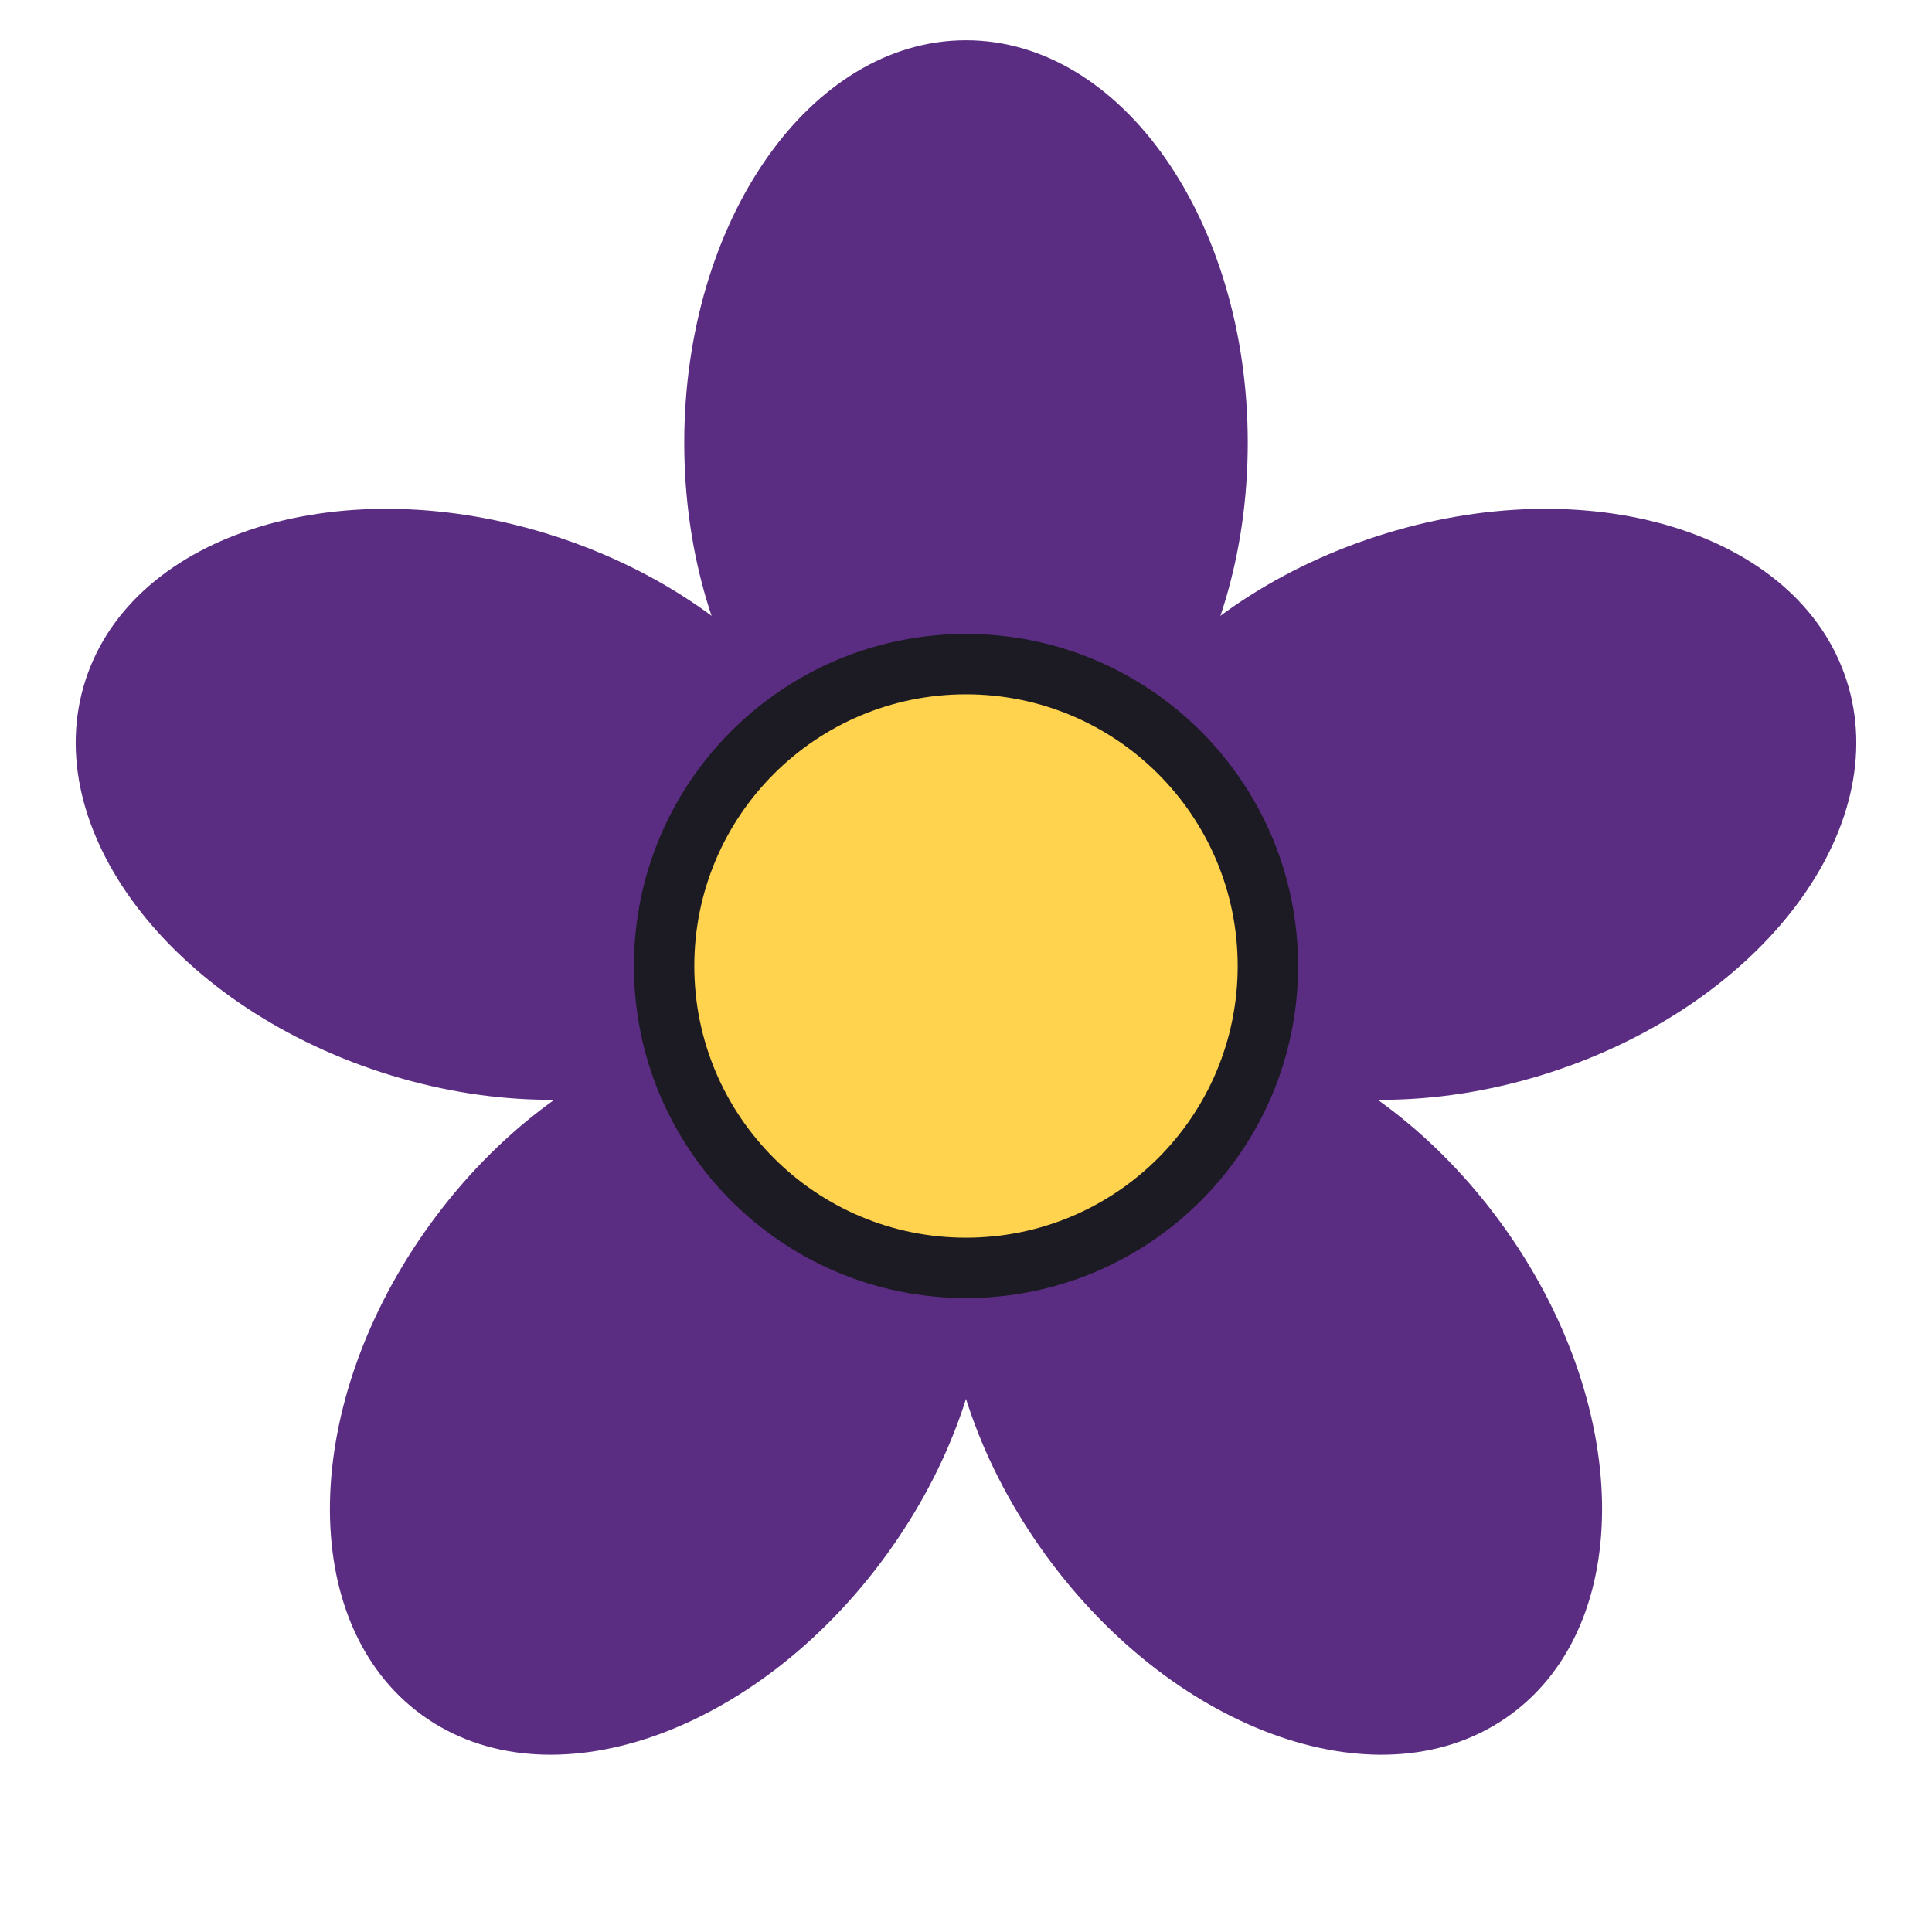
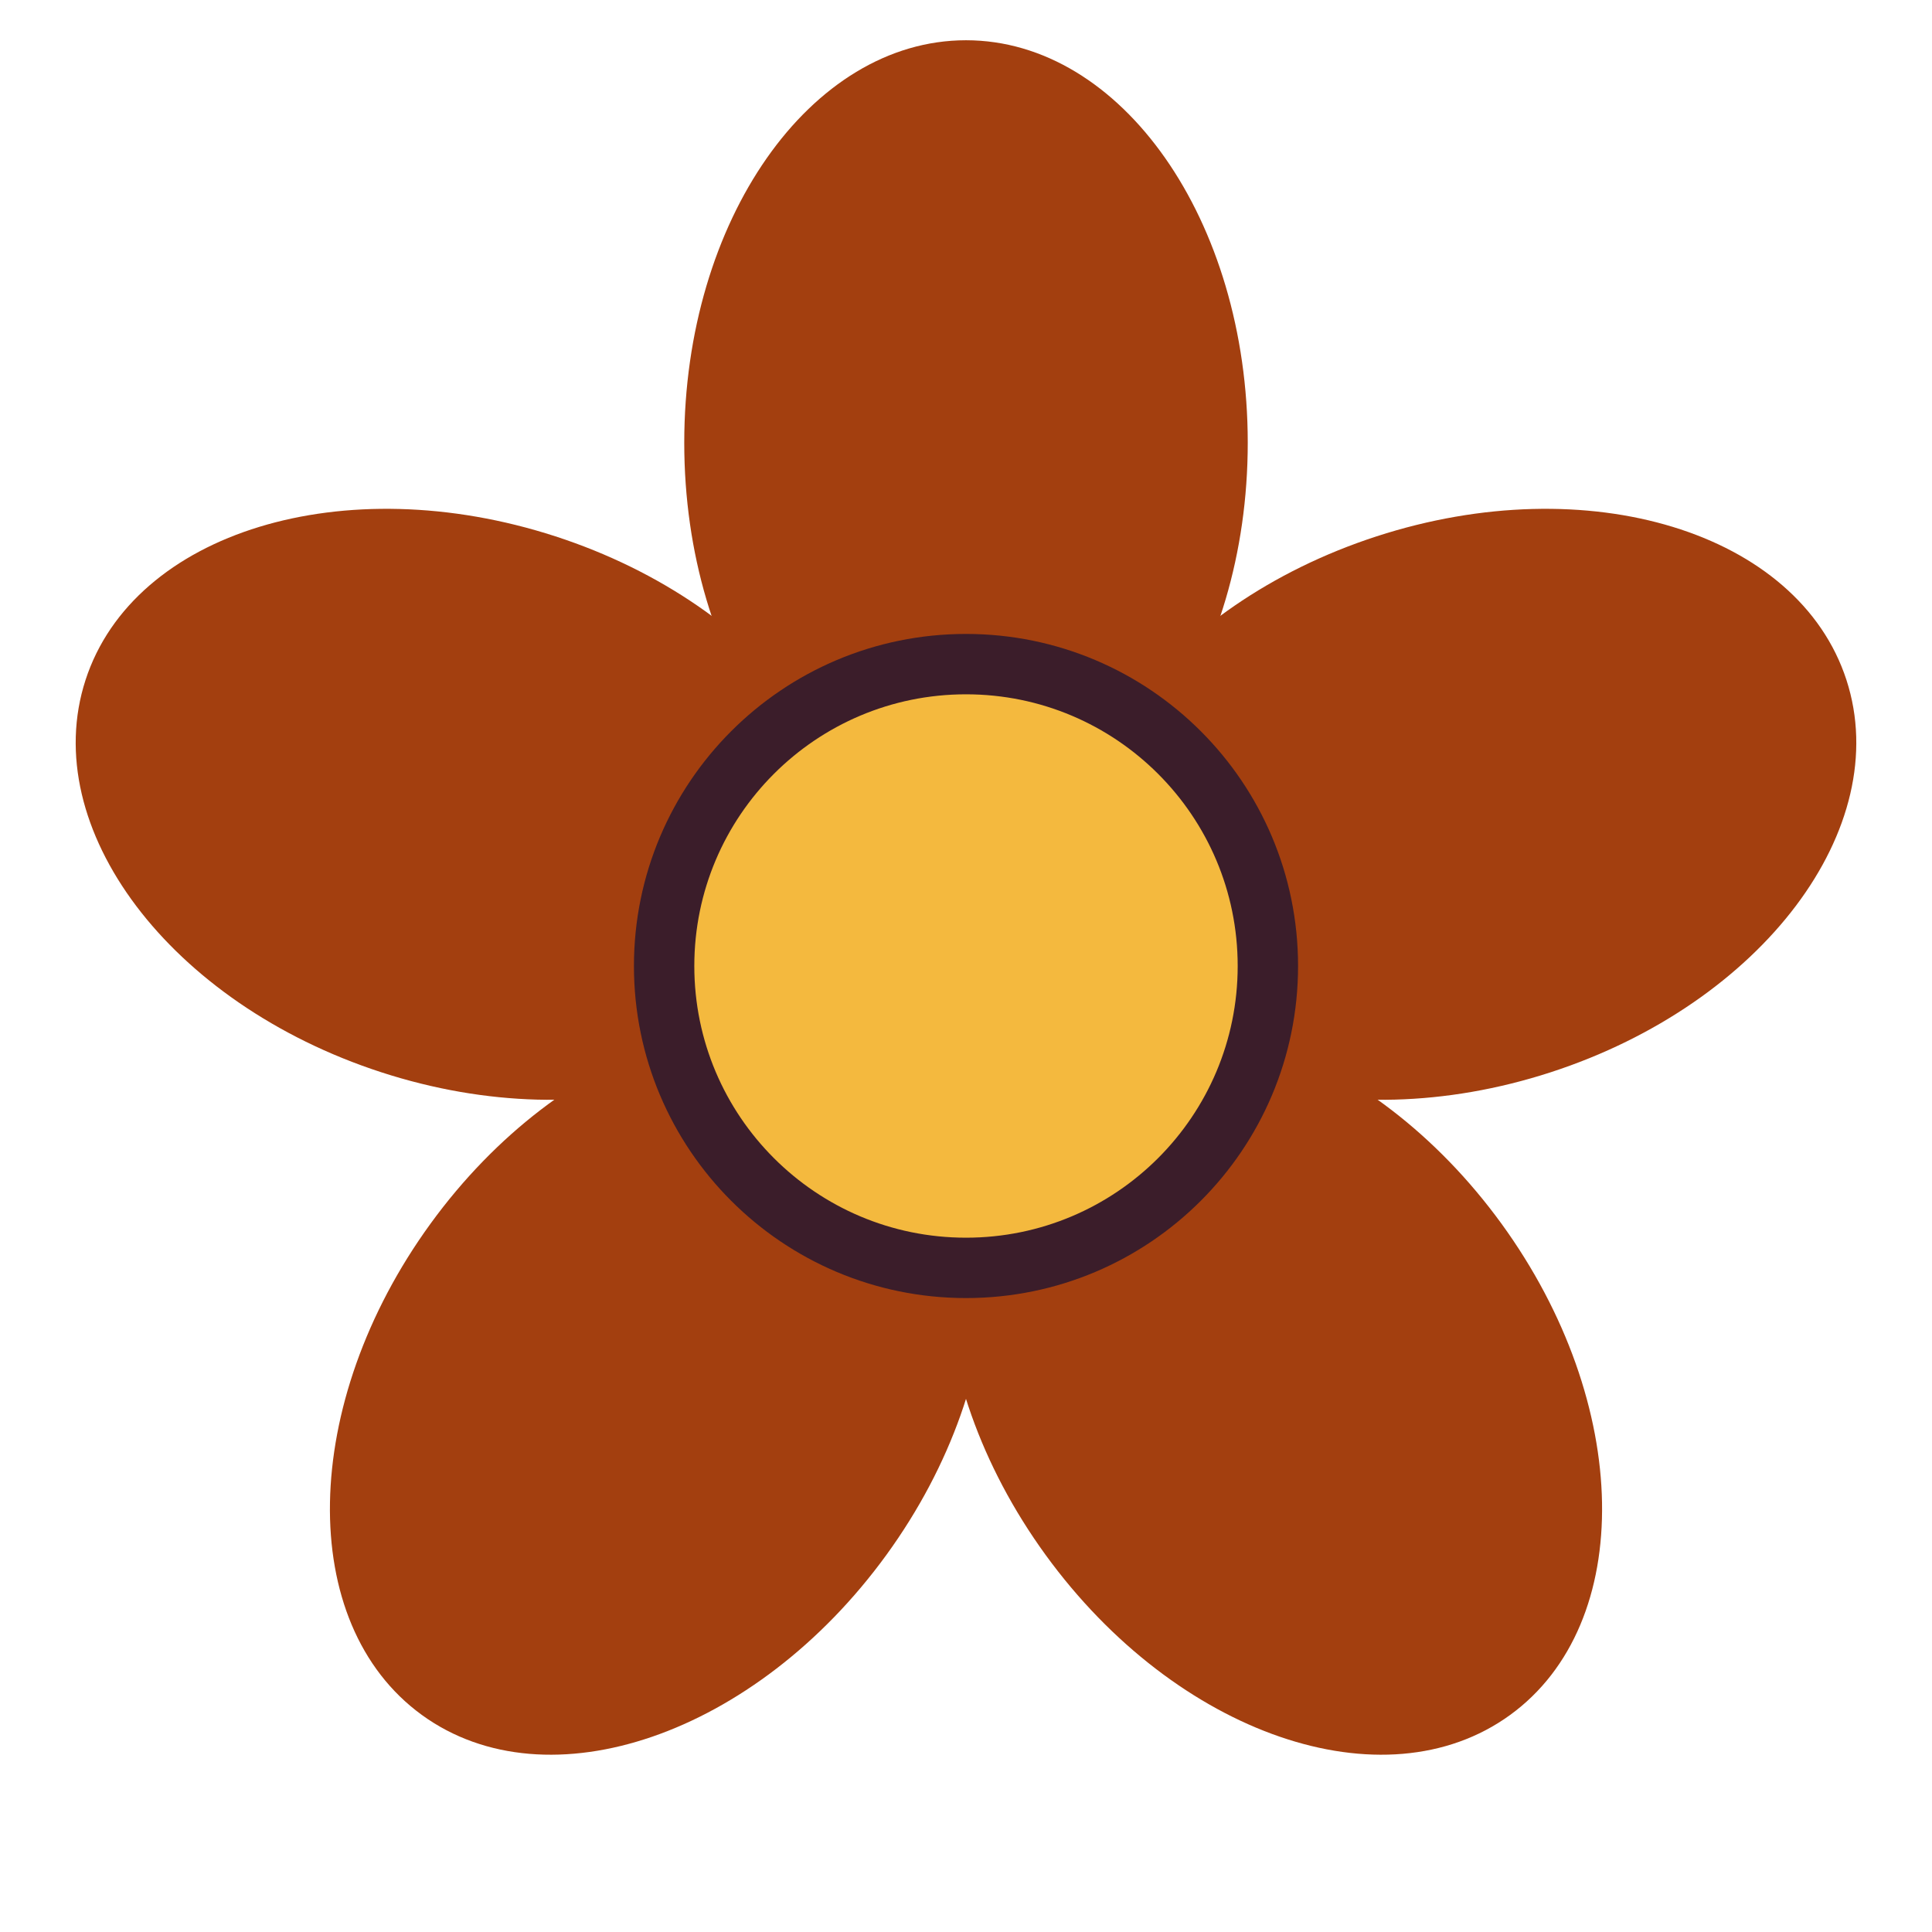
<svg xmlns="http://www.w3.org/2000/svg" viewBox="0 0 48 48" width="48" height="48" aria-hidden="true" focusable="false">
-   <g fill="#5a2d82">
+   <g fill="#a33f0f">
    <ellipse cx="24" cy="11" rx="7" ry="10" />
    <ellipse cx="24" cy="11" rx="7" ry="10" transform="rotate(72 24 24)" />
    <ellipse cx="24" cy="11" rx="7" ry="10" transform="rotate(144 24 24)" />
    <ellipse cx="24" cy="11" rx="7" ry="10" transform="rotate(216 24 24)" />
    <ellipse cx="24" cy="11" rx="7" ry="10" transform="rotate(288 24 24)" />
  </g>
-   <circle cx="24" cy="24" r="7.5" fill="#ffd34e" stroke="#1c1a22" stroke-width="1.5" />
+   <circle cx="24" cy="24" r="7.5" fill="#f4b93e" stroke="#3b1d2a" stroke-width="1.5" />
</svg>
